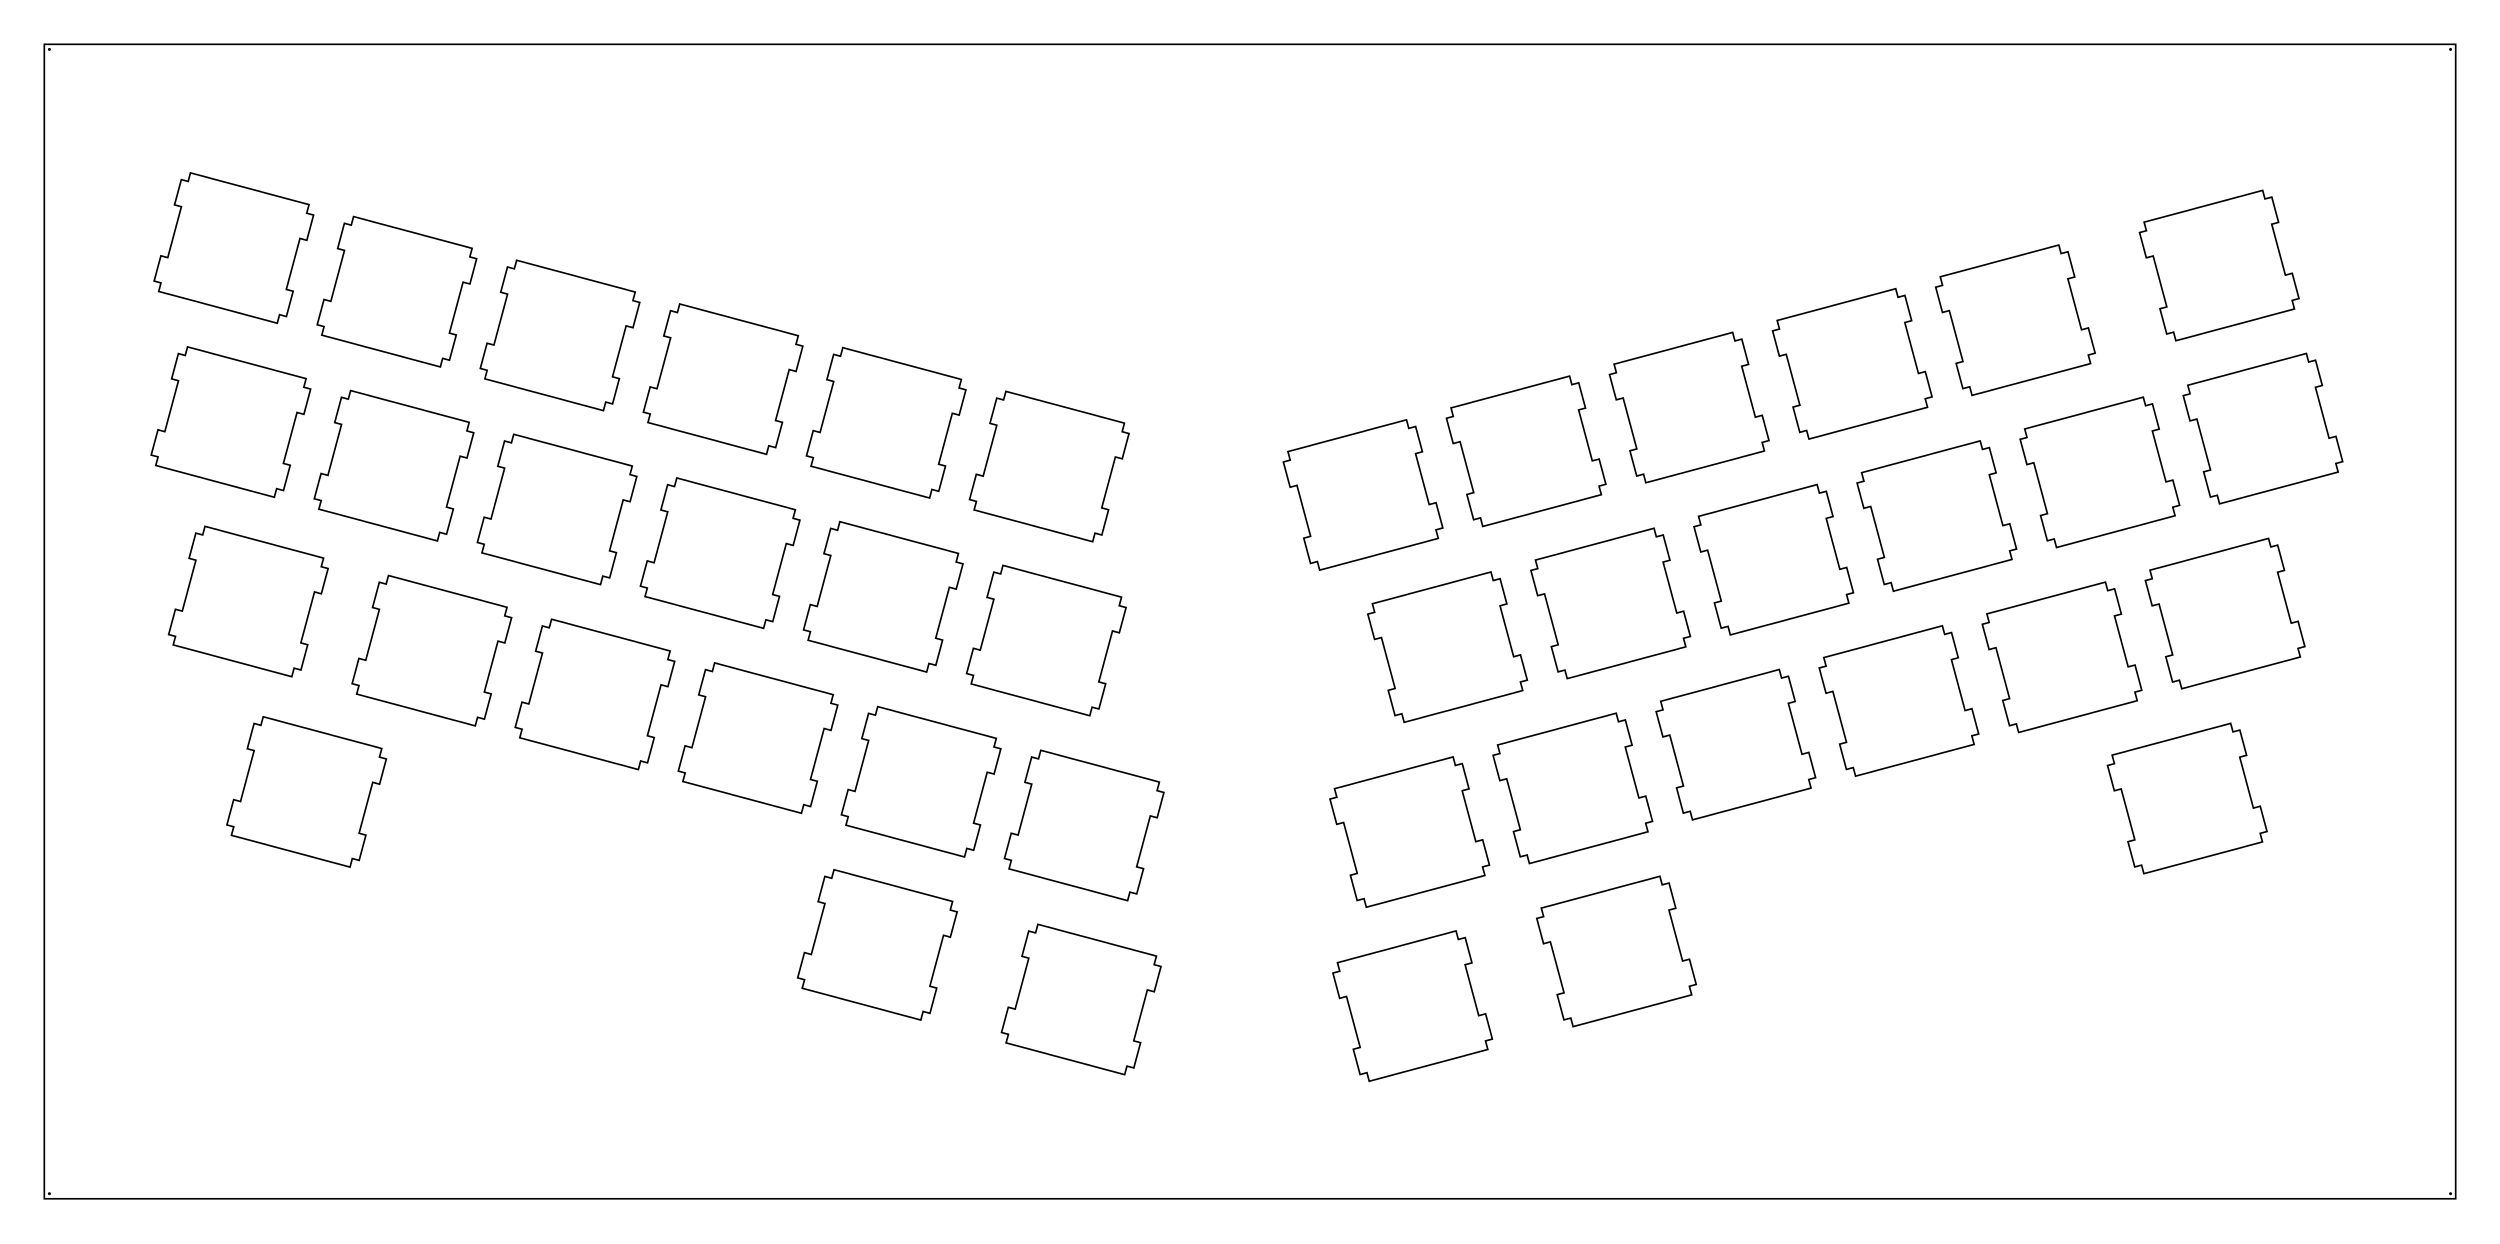
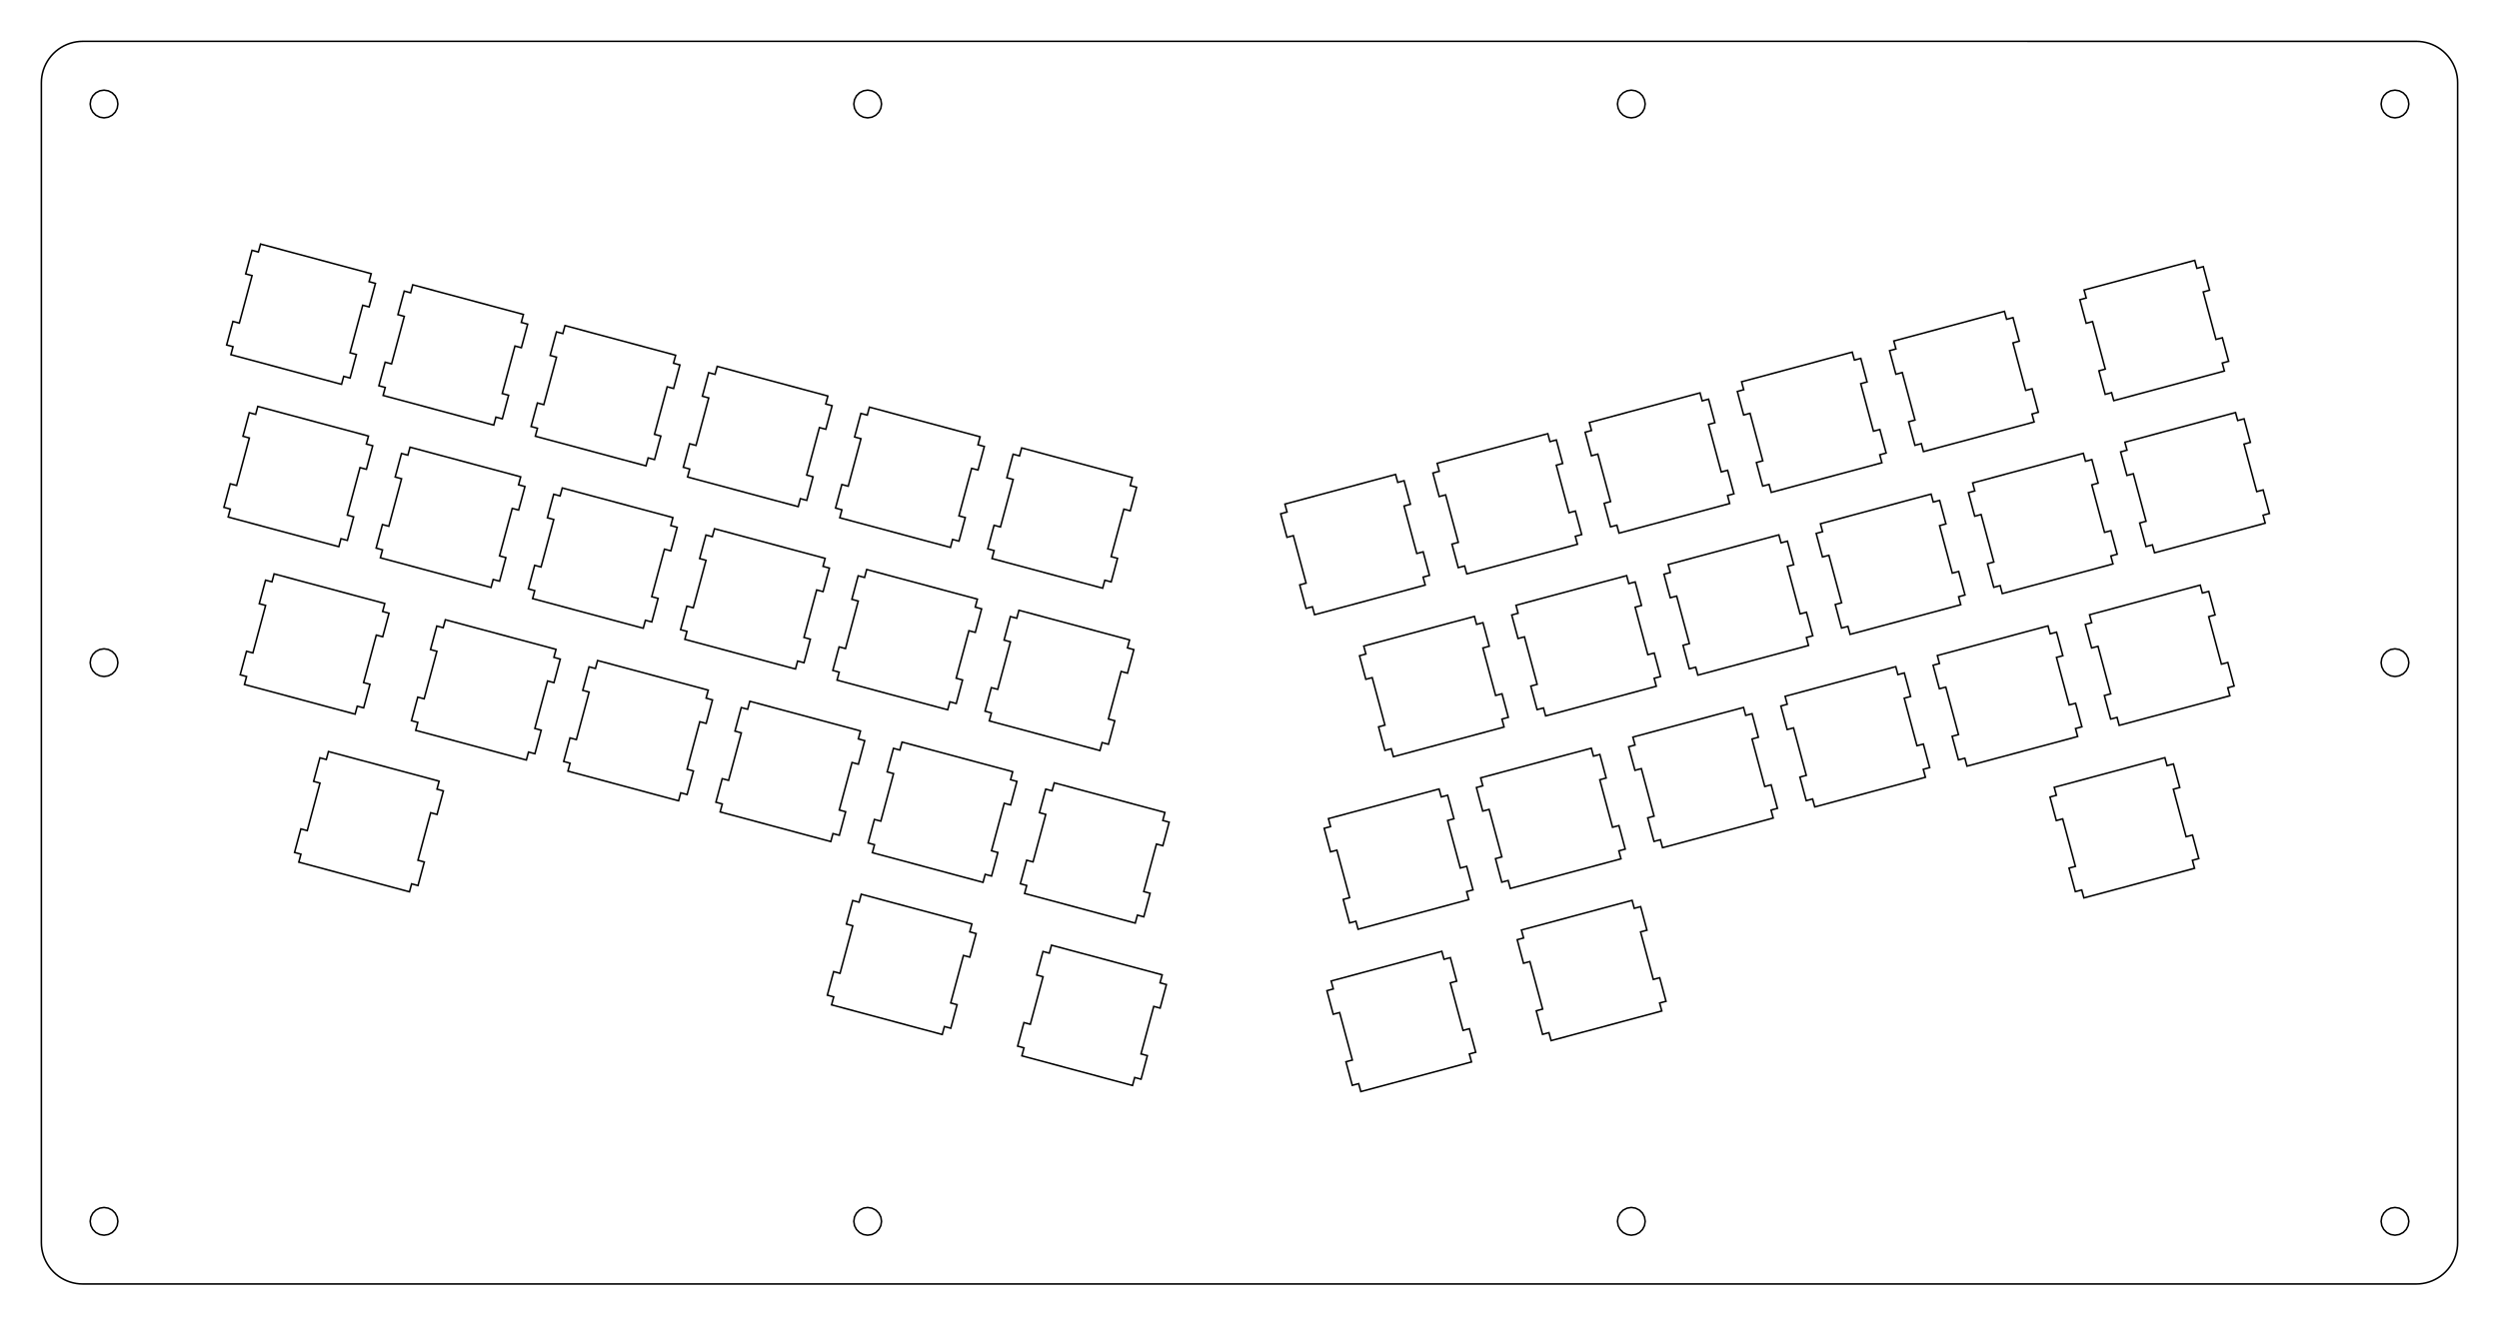
- <svg xmlns="http://www.w3.org/2000/svg" width="282.076mm" height="140.259mm" viewBox="0.000 0.000 282.076 140.259">
-   <polygon points="277.076,135.259 5.000,135.259 5.000,5.000 277.076,5.000" style="fill:none;stroke-width:0.05mm;stroke:black" />
-   <polygon points="5.551,134.612 5.530,134.623 5.514,134.640 5.503,134.661 5.499,134.684 5.503,134.707 5.514,134.728 5.530,134.744 5.551,134.755 5.574,134.759 5.598,134.755 5.619,134.744 5.635,134.728 5.646,134.707 5.649,134.684 5.646,134.661 5.635,134.640 5.619,134.623 5.598,134.612 5.574,134.609" style="fill:none;stroke-width:0.05mm;stroke:black" />
-   <polygon points="276.478,134.612 276.457,134.623 276.440,134.640 276.430,134.661 276.426,134.684 276.430,134.707 276.440,134.728 276.457,134.744 276.478,134.755 276.501,134.759 276.524,134.755 276.545,134.744 276.562,134.728 276.572,134.707 276.576,134.684 276.572,134.661 276.562,134.640 276.545,134.623 276.524,134.612 276.501,134.609" style="fill:none;stroke-width:0.05mm;stroke:black" />
-   <polygon points="150.909,108.620 151.168,109.586 150.395,109.793 151.158,112.643 151.931,112.436 153.471,118.183 152.698,118.390 153.462,121.239 154.235,121.032 154.493,121.998 167.871,118.414 167.613,117.448 168.385,117.241 167.622,114.391 166.849,114.598 165.309,108.851 166.082,108.644 165.318,105.794 164.546,106.001 164.287,105.035" style="fill:none;stroke-width:0.05mm;stroke:black" />
-   <polygon points="116.846,105.260 116.073,105.053 115.310,107.902 116.083,108.109 114.543,113.857 113.770,113.650 113.006,116.499 113.779,116.706 113.520,117.672 126.898,121.257 127.157,120.291 127.930,120.498 128.693,117.648 127.921,117.441 129.461,111.694 130.234,111.901 130.997,109.052 130.223,108.845 130.483,107.879 117.105,104.294" style="fill:none;stroke-width:0.05mm;stroke:black" />
-   <polygon points="173.910,102.457 174.169,103.423 173.396,103.630 174.159,106.479 174.932,106.272 176.472,112.020 175.699,112.227 176.463,115.076 177.236,114.869 177.494,115.835 190.873,112.250 190.614,111.285 191.386,111.077 190.623,108.228 189.850,108.435 188.310,102.688 189.083,102.481 188.319,99.631 187.547,99.838 187.288,98.872" style="fill:none;stroke-width:0.05mm;stroke:black" />
-   <polygon points="93.845,99.097 93.072,98.890 92.309,101.739 93.082,101.946 91.542,107.694 90.769,107.486 90.005,110.336 90.778,110.543 90.519,111.509 103.897,115.094 104.156,114.128 104.929,114.335 105.692,111.485 104.920,111.278 106.460,105.531 107.232,105.738 107.996,102.888 107.223,102.681 107.482,101.716 94.104,98.131" style="fill:none;stroke-width:0.05mm;stroke:black" />
-   <polygon points="150.578,88.987 150.837,89.953 150.064,90.160 150.828,93.009 151.601,92.802 153.141,98.549 152.368,98.756 153.132,101.606 153.904,101.399 154.163,102.365 167.541,98.780 167.282,97.814 168.055,97.607 167.292,94.758 166.519,94.965 164.979,89.217 165.752,89.010 164.988,86.161 164.215,86.368 163.956,85.402" style="fill:none;stroke-width:0.05mm;stroke:black" />
-   <polygon points="117.177,85.626 116.404,85.419 115.640,88.269 116.413,88.476 114.873,94.223 114.100,94.016 113.337,96.866 114.110,97.073 113.851,98.039 127.229,101.623 127.488,100.657 128.258,100.864 129.024,98.015 128.251,97.808 129.791,92.061 130.564,92.268 131.327,89.418 130.555,89.211 130.812,88.245 117.435,84.660" style="fill:none;stroke-width:0.05mm;stroke:black" />
-   <polygon points="238.313,85.200 238.572,86.166 237.799,86.373 238.563,89.223 239.335,89.016 240.875,94.763 240.102,94.970 240.866,97.819 241.639,97.612 241.898,98.578 255.276,94.994 255.017,94.028 255.790,93.821 255.026,90.971 254.253,91.178 252.713,85.431 253.486,85.224 252.723,82.374 251.950,82.582 251.691,81.616" style="fill:none;stroke-width:0.05mm;stroke:black" />
-   <polygon points="29.442,81.840 28.669,81.633 27.906,84.482 28.678,84.690 27.139,90.437 26.366,90.230 25.602,93.079 26.375,93.286 26.116,94.252 39.494,97.837 39.753,96.871 40.526,97.078 41.289,94.228 40.517,94.021 42.057,88.274 42.829,88.481 43.593,85.632 42.820,85.425 43.079,84.459 29.701,80.874" style="fill:none;stroke-width:0.05mm;stroke:black" />
-   <polygon points="168.979,84.056 169.238,85.022 168.465,85.229 169.229,88.079 170.002,87.872 171.542,93.619 170.769,93.826 171.532,96.675 172.305,96.468 172.564,97.434 185.942,93.850 185.683,92.884 186.456,92.677 185.692,89.827 184.920,90.034 183.380,84.287 184.152,84.080 183.389,81.230 182.616,81.437 182.357,80.471" style="fill:none;stroke-width:0.05mm;stroke:black" />
-   <polygon points="98.776,80.696 98.003,80.489 97.239,83.338 98.012,83.545 96.472,89.293 95.699,89.086 94.936,91.935 95.709,92.142 95.450,93.108 108.828,96.693 109.087,95.727 109.859,95.934 110.623,93.084 109.850,92.877 111.390,87.130 112.163,87.337 112.926,84.488 112.154,84.281 112.413,83.315 99.034,79.730" style="fill:none;stroke-width:0.05mm;stroke:black" />
-   <polygon points="187.380,79.126 187.639,80.092 186.866,80.299 187.630,83.148 188.403,82.941 189.943,88.688 189.170,88.895 189.933,91.745 190.706,91.538 190.965,92.504 204.343,88.919 204.084,87.953 204.857,87.746 204.093,84.897 203.321,85.104 201.781,79.356 202.553,79.149 201.790,76.300 201.017,76.507 200.758,75.541" style="fill:none;stroke-width:0.05mm;stroke:black" />
-   <polygon points="80.375,75.765 79.602,75.558 78.838,78.408 79.611,78.615 78.071,84.362 77.299,84.155 76.535,87.005 77.308,87.212 77.049,88.178 90.427,91.762 90.686,90.796 91.459,91.003 92.222,88.154 91.449,87.947 92.989,82.200 93.762,82.407 94.526,79.557 93.753,79.350 94.012,78.384 80.634,74.799" style="fill:none;stroke-width:0.05mm;stroke:black" />
-   <polygon points="205.781,74.195 206.040,75.161 205.267,75.368 206.031,78.218 206.803,78.011 208.343,83.758 207.571,83.965 208.334,86.814 209.107,86.607 209.366,87.573 222.744,83.989 222.485,83.023 223.258,82.816 222.494,79.966 221.721,80.173 220.181,74.426 220.954,74.219 220.191,71.369 219.418,71.576 219.159,70.610" style="fill:none;stroke-width:0.05mm;stroke:black" />
-   <polygon points="61.974,70.835 61.201,70.628 60.438,73.477 61.210,73.684 59.670,79.432 58.898,79.225 58.134,82.074 58.907,82.281 58.648,83.247 72.026,86.832 72.285,85.866 73.058,86.073 73.821,83.223 73.048,83.016 74.588,77.269 75.361,77.476 76.125,74.627 75.352,74.420 75.611,73.454 62.233,69.869" style="fill:none;stroke-width:0.05mm;stroke:black" />
-   <polygon points="224.182,69.265 224.441,70.231 223.668,70.438 224.432,73.287 225.204,73.080 226.744,78.827 225.972,79.034 226.735,81.884 227.508,81.677 227.767,82.643 241.145,79.058 240.886,78.092 241.659,77.885 240.895,75.036 240.122,75.243 238.582,69.495 239.355,69.288 238.592,66.439 237.819,66.646 237.560,65.680" style="fill:none;stroke-width:0.05mm;stroke:black" />
-   <polygon points="43.573,65.904 42.800,65.697 42.037,68.547 42.809,68.754 41.269,74.501 40.497,74.294 39.733,77.144 40.506,77.351 40.247,78.317 53.625,81.901 53.884,80.935 54.657,81.142 55.420,78.293 54.648,78.086 56.188,72.339 56.960,72.546 57.724,69.696 56.951,69.489 57.210,68.523 43.832,64.938" style="fill:none;stroke-width:0.05mm;stroke:black" />
-   <polygon points="154.848,68.120 155.107,69.086 154.334,69.293 155.098,72.143 155.871,71.936 157.411,77.683 156.638,77.890 157.401,80.740 158.174,80.533 158.433,81.499 171.811,77.914 171.552,76.948 172.325,76.741 171.561,73.891 170.789,74.099 169.249,68.351 170.022,68.144 169.258,65.295 168.485,65.501 168.226,64.536" style="fill:none;stroke-width:0.05mm;stroke:black" />
-   <polygon points="112.907,64.760 112.134,64.553 111.370,67.403 112.143,67.610 110.603,73.357 109.830,73.150 109.067,75.999 109.840,76.206 109.581,77.172 122.959,80.757 123.218,79.791 123.990,79.998 124.754,77.149 123.981,76.942 125.521,71.194 126.294,71.401 127.057,68.552 126.285,68.345 126.543,67.379 113.165,63.794" style="fill:none;stroke-width:0.05mm;stroke:black" />
-   <polygon points="242.583,64.334 242.842,65.300 242.069,65.507 242.832,68.357 243.605,68.150 245.145,73.897 244.372,74.104 245.136,76.953 245.909,76.746 246.167,77.712 259.546,74.128 259.286,73.162 260.059,72.955 259.296,70.105 258.523,70.312 256.983,64.565 257.755,64.358 256.992,61.508 256.220,61.715 255.961,60.749" style="fill:none;stroke-width:0.05mm;stroke:black" />
-   <polygon points="173.249,63.190 173.508,64.156 172.735,64.363 173.499,67.212 174.272,67.005 175.812,72.753 175.039,72.960 175.802,75.809 176.575,75.602 176.834,76.568 190.212,72.983 189.953,72.017 190.726,71.810 189.962,68.961 189.190,69.168 187.650,63.421 188.422,63.214 187.659,60.364 186.886,60.571 186.627,59.605" style="fill:none;stroke-width:0.05mm;stroke:black" />
-   <polygon points="22.872,60.358 22.099,60.151 21.336,63.000 22.108,63.207 20.568,68.954 19.796,68.747 19.032,71.597 19.805,71.804 19.546,72.770 32.924,76.354 33.183,75.388 33.956,75.596 34.719,72.746 33.947,72.539 35.487,66.792 36.259,66.999 37.023,64.149 36.250,63.942 36.509,62.976 23.131,59.392" style="fill:none;stroke-width:0.05mm;stroke:black" />
-   <polygon points="94.506,59.830 93.733,59.623 92.969,62.472 93.742,62.679 92.202,68.427 91.429,68.219 90.666,71.069 91.439,71.276 91.180,72.242 104.558,75.827 104.817,74.861 105.589,75.068 106.353,72.218 105.580,72.011 107.120,66.264 107.893,66.471 108.656,63.621 107.884,63.414 108.143,62.448 94.764,58.864" style="fill:none;stroke-width:0.05mm;stroke:black" />
-   <polygon points="191.650,58.259 191.909,59.225 191.136,59.432 191.900,62.282 192.672,62.075 194.212,67.822 193.440,68.029 194.203,70.879 194.976,70.672 195.235,71.638 208.613,68.053 208.354,67.087 209.127,66.880 208.363,64.030 207.591,64.236 206.051,58.490 206.823,58.283 206.060,55.434 205.287,55.641 205.028,54.675" style="fill:none;stroke-width:0.05mm;stroke:black" />
-   <polygon points="76.105,54.899 75.332,54.692 74.569,57.542 75.341,57.749 73.801,63.496 73.029,63.289 72.265,66.138 73.038,66.345 72.779,67.311 86.157,70.896 86.416,69.930 87.189,70.137 87.952,67.288 87.179,67.081 88.719,61.333 89.492,61.540 90.256,58.691 89.483,58.484 89.742,57.518 76.364,53.933" style="fill:none;stroke-width:0.05mm;stroke:black" />
-   <polygon points="210.051,53.329 210.310,54.295 209.537,54.502 210.301,57.351 211.073,57.144 212.613,62.892 211.841,63.099 212.604,65.948 213.377,65.741 213.636,66.707 227.014,63.122 226.755,62.156 227.528,61.949 226.764,59.100 225.991,59.307 224.451,53.560 225.224,53.353 224.461,50.503 223.688,50.710 223.429,49.744" style="fill:none;stroke-width:0.05mm;stroke:black" />
-   <polygon points="57.704,49.969 56.931,49.762 56.168,52.611 56.940,52.818 55.400,58.566 54.628,58.358 53.864,61.208 54.637,61.415 54.378,62.381 67.756,65.966 68.015,65.000 68.788,65.206 69.551,62.357 68.778,62.150 70.318,56.403 71.091,56.610 71.855,53.760 71.082,53.553 71.341,52.587 57.963,49.003" style="fill:none;stroke-width:0.05mm;stroke:black" />
-   <polygon points="145.318,50.952 145.576,51.918 144.804,52.125 145.567,54.975 146.340,54.768 147.880,60.515 147.107,60.722 147.871,63.571 148.643,63.364 148.902,64.330 162.280,60.746 162.022,59.780 162.794,59.573 162.031,56.723 161.258,56.930 159.718,51.183 160.491,50.976 159.727,48.126 158.955,48.334 158.696,47.368" style="fill:none;stroke-width:0.05mm;stroke:black" />
-   <polygon points="228.452,48.398 228.711,49.364 227.938,49.571 228.702,52.421 229.474,52.214 231.014,57.961 230.241,58.168 231.005,61.018 231.778,60.811 232.037,61.777 245.415,58.192 245.156,57.226 245.929,57.019 245.165,54.169 244.392,54.376 242.852,48.629 243.625,48.422 242.862,45.573 242.089,45.780 241.830,44.814" style="fill:none;stroke-width:0.05mm;stroke:black" />
-   <polygon points="113.237,45.127 112.464,44.920 111.701,47.769 112.473,47.976 110.933,53.723 110.161,53.516 109.397,56.366 110.170,56.573 109.911,57.539 123.289,61.124 123.548,60.158 124.321,60.365 125.084,57.515 124.311,57.308 125.851,51.561 126.624,51.768 127.388,48.918 126.615,48.711 126.874,47.745 113.496,44.161" style="fill:none;stroke-width:0.05mm;stroke:black" />
-   <polygon points="39.303,45.038 38.530,44.831 37.767,47.681 38.540,47.888 37.000,53.635 36.227,53.428 35.463,56.277 36.236,56.484 35.977,57.450 49.355,61.035 49.614,60.069 50.387,60.276 51.150,57.427 50.378,57.220 51.918,51.472 52.690,51.679 53.454,48.830 52.681,48.623 52.940,47.657 39.562,44.072" style="fill:none;stroke-width:0.05mm;stroke:black" />
-   <polygon points="163.719,46.022 163.977,46.988 163.205,47.195 163.968,50.044 164.741,49.837 166.281,55.584 165.508,55.791 166.272,58.641 167.044,58.434 167.303,59.400 180.681,55.815 180.422,54.849 181.195,54.642 180.432,51.793 179.659,52.000 178.119,46.252 178.892,46.045 178.128,43.196 177.355,43.403 177.097,42.437" style="fill:none;stroke-width:0.05mm;stroke:black" />
-   <polygon points="246.853,43.468 247.112,44.434 246.339,44.641 247.102,47.490 247.875,47.283 249.415,53.031 248.642,53.238 249.406,56.087 250.179,55.880 250.437,56.846 263.816,53.261 263.557,52.295 264.329,52.088 263.566,49.239 262.793,49.446 261.253,43.699 262.026,43.492 261.262,40.642 260.490,40.849 260.231,39.883" style="fill:none;stroke-width:0.05mm;stroke:black" />
-   <polygon points="94.836,40.196 94.063,39.989 93.300,42.839 94.072,43.046 92.532,48.793 91.760,48.586 90.996,51.435 91.769,51.642 91.510,52.608 104.888,56.193 105.147,55.227 105.920,55.434 106.683,52.585 105.911,52.378 107.451,46.630 108.223,46.837 108.987,43.988 108.214,43.781 108.473,42.815 95.095,39.230" style="fill:none;stroke-width:0.05mm;stroke:black" />
-   <polygon points="20.902,40.108 20.129,39.901 19.366,42.750 20.139,42.957 18.599,48.704 17.826,48.497 17.062,51.347 17.835,51.554 17.576,52.520 30.954,56.105 31.213,55.139 31.986,55.346 32.749,52.496 31.977,52.289 33.517,46.542 34.289,46.749 35.053,43.899 34.280,43.692 34.539,42.726 21.161,39.142" style="fill:none;stroke-width:0.05mm;stroke:black" />
-   <polygon points="182.119,41.091 182.378,42.057 181.605,42.264 182.369,45.114 183.142,44.907 184.682,50.654 183.909,50.861 184.672,53.710 185.445,53.503 185.704,54.469 199.082,50.885 198.823,49.919 199.596,49.712 198.833,46.862 198.060,47.069 196.520,41.322 197.293,41.115 196.529,38.265 195.756,38.472 195.497,37.507" style="fill:none;stroke-width:0.05mm;stroke:black" />
-   <polygon points="76.435,35.266 75.662,35.059 74.899,37.908 75.672,38.115 74.132,43.862 73.359,43.655 72.595,46.505 73.368,46.712 73.109,47.678 86.487,51.263 86.746,50.297 87.519,50.504 88.282,47.654 87.510,47.447 89.050,41.700 89.822,41.907 90.586,39.057 89.813,38.850 90.072,37.884 76.694,34.300" style="fill:none;stroke-width:0.05mm;stroke:black" />
-   <polygon points="200.520,36.161 200.779,37.127 200.006,37.334 200.770,40.183 201.543,39.976 203.083,45.723 202.310,45.930 203.073,48.780 203.846,48.573 204.105,49.539 217.483,45.954 217.224,44.988 217.997,44.781 217.233,41.932 216.461,42.139 214.921,36.391 215.693,36.184 214.930,33.335 214.157,33.542 213.898,32.576" style="fill:none;stroke-width:0.05mm;stroke:black" />
-   <polygon points="58.034,30.335 57.261,30.128 56.498,32.978 57.271,33.185 55.731,38.932 54.958,38.725 54.194,41.574 54.967,41.781 54.708,42.747 68.086,46.332 68.345,45.366 69.118,45.573 69.882,42.724 69.109,42.517 70.649,36.769 71.421,36.976 72.185,34.127 71.412,33.920 71.671,32.954 58.293,29.369" style="fill:none;stroke-width:0.05mm;stroke:black" />
-   <polygon points="218.921,31.230 219.180,32.195 218.407,32.403 219.171,35.253 219.944,35.046 221.483,40.793 220.711,41.000 221.474,43.849 222.247,43.642 222.506,44.608 235.884,41.024 235.625,40.058 236.398,39.851 235.634,37.001 234.862,37.208 233.322,31.461 234.094,31.254 233.331,28.404 232.558,28.611 232.299,27.646" style="fill:none;stroke-width:0.05mm;stroke:black" />
-   <polygon points="39.633,25.405 38.861,25.198 38.097,28.047 38.870,28.254 37.330,34.001 36.557,33.794 35.794,36.644 36.566,36.851 36.307,37.817 49.686,41.402 49.944,40.436 50.717,40.643 51.481,37.793 50.708,37.586 52.248,31.839 53.021,32.046 53.784,29.196 53.011,28.989 53.270,28.023 39.892,24.439" style="fill:none;stroke-width:0.05mm;stroke:black" />
-   <polygon points="241.922,25.067 242.181,26.033 241.408,26.240 242.172,29.090 242.945,28.882 244.485,34.630 243.712,34.837 244.475,37.686 245.248,37.479 245.507,38.445 258.885,34.861 258.625,33.895 259.399,33.688 258.635,30.838 257.863,31.045 256.322,25.298 257.095,25.091 256.332,22.241 255.559,22.448 255.300,21.482" style="fill:none;stroke-width:0.05mm;stroke:black" />
-   <polygon points="21.232,20.474 20.460,20.267 19.696,23.117 20.469,23.324 18.929,29.071 18.156,28.864 17.393,31.713 18.165,31.920 17.907,32.886 31.285,36.471 31.543,35.505 32.316,35.712 33.080,32.863 32.307,32.656 33.847,26.908 34.620,27.115 35.383,24.266 34.610,24.059 34.869,23.093 21.491,19.508" style="fill:none;stroke-width:0.05mm;stroke:black" />
-   <polygon points="276.478,5.503 276.457,5.514 276.440,5.530 276.430,5.551 276.426,5.574 276.430,5.598 276.440,5.619 276.457,5.635 276.478,5.646 276.501,5.650 276.524,5.646 276.545,5.635 276.562,5.619 276.572,5.598 276.576,5.574 276.572,5.551 276.562,5.530 276.545,5.514 276.524,5.503 276.501,5.499" style="fill:none;stroke-width:0.05mm;stroke:black" />
-   <polygon points="5.551,5.503 5.530,5.514 5.514,5.530 5.503,5.551 5.499,5.574 5.503,5.598 5.514,5.619 5.530,5.635 5.551,5.646 5.574,5.649 5.598,5.646 5.619,5.635 5.635,5.619 5.646,5.598 5.649,5.574 5.646,5.551 5.635,5.530 5.619,5.514 5.598,5.503 5.574,5.499" style="fill:none;stroke-width:0.05mm;stroke:black" />
+ <svg xmlns="http://www.w3.org/2000/svg" width="302.077mm" height="160.260mm" viewBox="0.000 0.000 302.077 160.260">
+   <polygon points="292.077,5.001 292.469,5.016 292.859,5.062 293.244,5.139 293.622,5.245 293.990,5.381 294.347,5.545 294.690,5.737 295.016,5.955 295.324,6.198 295.613,6.465 295.879,6.753 296.122,7.062 296.340,7.388 296.532,7.731 296.696,8.087 296.832,8.455 296.939,8.833 297.016,9.218 297.062,9.608 297.077,10.001 297.077,150.260 297.062,150.652 297.016,151.042 296.939,151.427 296.832,151.805 296.696,152.173 296.532,152.530 296.340,152.872 296.122,153.199 295.879,153.507 295.613,153.795 295.324,154.062 295.016,154.305 294.690,154.523 294.347,154.715 293.990,154.879 293.622,155.015 293.244,155.122 292.859,155.198 292.469,155.244 292.077,155.260 10.001,155.260 9.608,155.244 9.218,155.198 8.833,155.122 8.455,155.015 8.087,154.879 7.731,154.715 7.388,154.523 7.062,154.305 6.753,154.062 6.465,153.795 6.198,153.507 5.955,153.199 5.737,152.872 5.545,152.530 5.381,152.173 5.245,151.805 5.139,151.427 5.062,151.042 5.016,150.652 5.000,150.260 5.001,10.001 5.016,9.608 5.062,9.218 5.139,8.833 5.245,8.455 5.381,8.087 5.545,7.731 5.737,7.388 5.955,7.062 6.198,6.753 6.465,6.465 6.753,6.198 7.062,5.955 7.388,5.737 7.731,5.545 8.087,5.381 8.455,5.245 8.833,5.139 9.218,5.062 9.608,5.016 10.001,5.000" style="fill:none;stroke-width:0.05mm;stroke:black" />
+   <polygon points="12.058,146.092 11.591,146.330 11.220,146.700 10.982,147.167 10.901,147.685 10.982,148.202 11.220,148.669 11.591,149.040 12.058,149.278 12.576,149.360 13.093,149.278 13.560,149.040 13.931,148.669 14.169,148.202 14.251,147.685 14.169,147.167 13.931,146.700 13.560,146.330 13.093,146.092 12.576,146.010" style="fill:none;stroke-width:0.05mm;stroke:black" />
+   <polygon points="104.367,146.092 103.900,146.330 103.529,146.700 103.291,147.167 103.209,147.685 103.291,148.202 103.529,148.669 103.900,149.040 104.367,149.278 104.884,149.360 105.402,149.278 105.869,149.040 106.239,148.669 106.477,148.202 106.559,147.685 106.477,147.167 106.239,146.700 105.869,146.330 105.402,146.092 104.884,146.010" style="fill:none;stroke-width:0.05mm;stroke:black" />
+   <polygon points="196.676,146.092 196.209,146.330 195.838,146.700 195.600,147.167 195.518,147.685 195.600,148.202 195.838,148.669 196.209,149.040 196.676,149.278 197.193,149.360 197.711,149.278 198.178,149.040 198.548,148.669 198.786,148.202 198.868,147.685 198.786,147.167 198.548,146.700 198.178,146.330 197.711,146.092 197.193,146.010" style="fill:none;stroke-width:0.05mm;stroke:black" />
+   <polygon points="288.984,146.092 288.518,146.330 288.147,146.700 287.909,147.167 287.827,147.685 287.909,148.202 288.147,148.669 288.518,149.040 288.984,149.278 289.502,149.360 290.020,149.278 290.487,149.040 290.857,148.669 291.095,148.202 291.177,147.685 291.095,147.167 290.857,146.700 290.487,146.330 290.020,146.092 289.502,146.010" style="fill:none;stroke-width:0.05mm;stroke:black" />
+   <polygon points="160.910,118.621 161.169,119.587 160.396,119.794 161.159,122.644 161.932,122.437 163.472,128.184 162.699,128.390 163.463,131.240 164.236,131.033 164.494,131.999 177.872,128.414 177.614,127.449 178.386,127.242 177.623,124.392 176.850,124.599 175.310,118.852 176.083,118.645 175.319,115.795 174.547,116.002 174.288,115.036" style="fill:none;stroke-width:0.05mm;stroke:black" />
+   <polygon points="126.847,115.261 126.074,115.054 125.311,117.903 126.084,118.110 124.544,123.858 123.771,123.651 123.007,126.500 123.780,126.707 123.521,127.673 136.899,131.258 137.158,130.292 137.931,130.498 138.695,127.649 137.922,127.442 139.462,121.695 140.235,121.902 140.998,119.053 140.225,118.846 140.484,117.880 127.106,114.295" style="fill:none;stroke-width:0.05mm;stroke:black" />
+   <polygon points="183.911,112.458 184.170,113.424 183.397,113.631 184.160,116.480 184.933,116.273 186.473,122.021 185.700,122.228 186.464,125.077 187.237,124.870 187.495,125.836 200.874,122.251 200.615,121.286 201.387,121.078 200.624,118.229 199.851,118.436 198.311,112.689 199.084,112.482 198.320,109.632 197.548,109.839 197.289,108.873" style="fill:none;stroke-width:0.05mm;stroke:black" />
+   <polygon points="103.846,109.098 103.073,108.891 102.310,111.740 103.083,111.947 101.543,117.695 100.770,117.487 100.006,120.337 100.779,120.544 100.520,121.510 113.898,125.095 114.157,124.129 114.930,124.336 115.693,121.486 114.921,121.279 116.461,115.532 117.233,115.739 117.997,112.889 117.224,112.682 117.483,111.717 104.105,108.132" style="fill:none;stroke-width:0.05mm;stroke:black" />
+   <polygon points="160.579,98.988 160.838,99.954 160.065,100.161 160.829,103.010 161.602,102.803 163.142,108.550 162.369,108.757 163.133,111.607 163.905,111.400 164.164,112.366 177.542,108.781 177.283,107.815 178.056,107.608 177.293,104.759 176.520,104.966 174.980,99.218 175.753,99.011 174.989,96.162 174.216,96.369 173.957,95.403" style="fill:none;stroke-width:0.05mm;stroke:black" />
+   <polygon points="127.178,95.627 126.405,95.420 125.641,98.270 126.414,98.477 124.874,104.224 124.101,104.017 123.338,106.867 124.111,107.074 123.852,108.040 137.230,111.624 137.489,110.658 138.261,110.865 139.025,108.016 138.252,107.809 139.792,102.062 140.565,102.269 141.328,99.419 140.556,99.212 140.814,98.246 127.436,94.661" style="fill:none;stroke-width:0.05mm;stroke:black" />
+   <polygon points="248.314,95.201 248.573,96.167 247.800,96.374 248.564,99.224 249.336,99.017 250.876,104.764 250.103,104.971 250.867,107.820 251.640,107.613 251.899,108.579 265.277,104.995 265.018,104.029 265.791,103.822 265.027,100.972 264.254,101.179 262.714,95.432 263.487,95.225 262.724,92.375 261.951,92.583 261.691,91.617" style="fill:none;stroke-width:0.05mm;stroke:black" />
+   <polygon points="39.443,91.841 38.670,91.634 37.907,94.483 38.679,94.691 37.140,100.438 36.367,100.231 35.603,103.080 36.376,103.287 36.117,104.253 49.495,107.838 49.754,106.872 50.527,107.079 51.290,104.229 50.518,104.022 52.058,98.275 52.830,98.482 53.594,95.633 52.821,95.426 53.080,94.460 39.702,90.875" style="fill:none;stroke-width:0.05mm;stroke:black" />
+   <polygon points="178.980,94.057 179.239,95.023 178.466,95.230 179.230,98.080 180.003,97.873 181.543,103.620 180.770,103.827 181.533,106.676 182.306,106.469 182.565,107.435 195.943,103.851 195.684,102.885 196.457,102.678 195.693,99.828 194.921,100.035 193.381,94.288 194.153,94.081 193.390,91.231 192.617,91.438 192.358,90.472" style="fill:none;stroke-width:0.05mm;stroke:black" />
+   <polygon points="108.777,90.697 108.004,90.490 107.240,93.339 108.013,93.546 106.473,99.294 105.700,99.087 104.937,101.936 105.710,102.143 105.451,103.109 118.829,106.694 119.088,105.728 119.860,105.935 120.624,103.085 119.851,102.878 121.391,97.131 122.164,97.338 122.927,94.489 122.155,94.282 122.414,93.316 109.035,89.731" style="fill:none;stroke-width:0.05mm;stroke:black" />
+   <polygon points="197.381,89.127 197.640,90.093 196.867,90.300 197.631,93.149 198.404,92.942 199.944,98.689 199.171,98.896 199.934,101.746 200.707,101.539 200.966,102.505 214.344,98.920 214.085,97.954 214.858,97.747 214.094,94.898 213.322,95.105 211.782,89.357 212.554,89.150 211.791,86.301 211.018,86.508 210.759,85.542" style="fill:none;stroke-width:0.05mm;stroke:black" />
+   <polygon points="90.376,85.766 89.603,85.559 88.839,88.409 89.612,88.616 88.072,94.363 87.300,94.156 86.536,97.006 87.309,97.213 87.050,98.179 100.428,101.763 100.687,100.797 101.460,101.004 102.223,98.155 101.450,97.948 102.990,92.201 103.763,92.408 104.527,89.558 103.754,89.351 104.013,88.385 90.635,84.800" style="fill:none;stroke-width:0.05mm;stroke:black" />
+   <polygon points="215.782,84.196 216.041,85.162 215.268,85.369 216.032,88.219 216.804,88.012 218.344,93.759 217.572,93.966 218.335,96.815 219.108,96.608 219.367,97.574 232.745,93.990 232.486,93.024 233.259,92.817 232.495,89.967 231.722,90.174 230.182,84.427 230.955,84.220 230.192,81.370 229.419,81.577 229.160,80.611" style="fill:none;stroke-width:0.05mm;stroke:black" />
+   <polygon points="71.975,80.836 71.202,80.629 70.439,83.478 71.211,83.685 69.671,89.433 68.899,89.226 68.135,92.075 68.908,92.282 68.649,93.248 82.027,96.833 82.286,95.867 83.059,96.074 83.822,93.224 83.049,93.017 84.589,87.270 85.362,87.477 86.126,84.628 85.353,84.421 85.612,83.455 72.234,79.870" style="fill:none;stroke-width:0.05mm;stroke:black" />
+   <polygon points="234.183,79.266 234.442,80.232 233.669,80.439 234.433,83.288 235.205,83.081 236.745,88.828 235.973,89.035 236.736,91.885 237.509,91.678 237.768,92.644 251.146,89.059 250.887,88.093 251.660,87.886 250.896,85.037 250.123,85.244 248.583,79.496 249.356,79.289 248.593,76.440 247.820,76.647 247.561,75.681" style="fill:none;stroke-width:0.05mm;stroke:black" />
+   <polygon points="53.574,75.905 52.801,75.698 52.038,78.548 52.810,78.755 51.270,84.502 50.498,84.295 49.734,87.145 50.507,87.352 50.248,88.318 63.626,91.902 63.885,90.936 64.658,91.143 65.421,88.294 64.648,88.087 66.189,82.340 66.961,82.547 67.725,79.697 66.952,79.490 67.211,78.524 53.833,74.939" style="fill:none;stroke-width:0.05mm;stroke:black" />
+   <polygon points="164.849,78.121 165.108,79.087 164.335,79.294 165.099,82.144 165.872,81.937 167.412,87.684 166.639,87.891 167.402,90.741 168.175,90.534 168.434,91.500 181.812,87.915 181.553,86.949 182.326,86.742 181.562,83.892 180.790,84.100 179.250,78.352 180.023,78.145 179.259,75.296 178.486,75.503 178.227,74.537" style="fill:none;stroke-width:0.05mm;stroke:black" />
+   <polygon points="122.908,74.761 122.135,74.554 121.371,77.404 122.144,77.611 120.604,83.358 119.831,83.151 119.068,86.000 119.841,86.207 119.582,87.173 132.960,90.758 133.219,89.792 133.991,89.999 134.755,87.150 133.982,86.943 135.522,81.195 136.295,81.402 137.058,78.553 136.286,78.346 136.544,77.380 123.166,73.795" style="fill:none;stroke-width:0.05mm;stroke:black" />
+   <polygon points="252.584,74.335 252.843,75.301 252.070,75.508 252.833,78.358 253.606,78.151 255.146,83.898 254.373,84.105 255.137,86.954 255.910,86.747 256.167,87.713 269.547,84.129 269.288,83.163 270.060,82.956 269.297,80.106 268.524,80.313 266.984,74.566 267.757,74.359 266.993,71.509 266.221,71.716 265.962,70.750" style="fill:none;stroke-width:0.05mm;stroke:black" />
+   <polygon points="183.250,73.191 183.509,74.157 182.736,74.364 183.500,77.213 184.273,77.006 185.813,82.754 185.040,82.961 185.803,85.810 186.576,85.603 186.835,86.569 200.213,82.984 199.954,82.018 200.727,81.811 199.963,78.962 199.191,79.169 197.651,73.422 198.423,73.215 197.660,70.365 196.887,70.572 196.628,69.606" style="fill:none;stroke-width:0.05mm;stroke:black" />
+   <polygon points="32.873,70.359 32.099,70.152 31.337,73.001 32.108,73.208 30.569,78.955 29.797,78.748 29.033,81.598 29.806,81.805 29.547,82.771 42.925,86.355 43.184,85.389 43.957,85.597 44.720,82.747 43.948,82.540 45.488,76.793 46.260,77.000 47.024,74.150 46.251,73.943 46.510,72.977 33.132,69.393" style="fill:none;stroke-width:0.05mm;stroke:black" />
+   <polygon points="104.507,69.831 103.734,69.624 102.970,72.473 103.743,72.680 102.203,78.428 101.430,78.220 100.667,81.070 101.440,81.277 101.181,82.243 114.559,85.828 114.818,84.862 115.590,85.069 116.354,82.219 115.581,82.012 117.121,76.265 117.894,76.472 118.657,73.622 117.885,73.415 118.144,72.449 104.765,68.865" style="fill:none;stroke-width:0.05mm;stroke:black" />
+   <polygon points="12.058,78.537 11.591,78.775 11.220,79.146 10.982,79.613 10.901,80.130 10.982,80.648 11.220,81.115 11.591,81.485 12.058,81.723 12.576,81.805 13.093,81.723 13.560,81.485 13.931,81.115 14.169,80.648 14.251,80.130 14.169,79.613 13.931,79.146 13.560,78.775 13.093,78.537 12.576,78.455" style="fill:none;stroke-width:0.05mm;stroke:black" />
+   <polygon points="288.984,78.537 288.518,78.775 288.147,79.146 287.909,79.613 287.827,80.130 287.909,80.648 288.147,81.115 288.518,81.485 288.984,81.723 289.502,81.805 290.020,81.723 290.487,81.485 290.857,81.115 291.095,80.648 291.177,80.130 291.095,79.613 290.857,79.146 290.487,78.775 290.020,78.537 289.502,78.455" style="fill:none;stroke-width:0.05mm;stroke:black" />
+   <polygon points="201.651,68.260 201.910,69.226 201.137,69.433 201.901,72.283 202.673,72.076 204.213,77.823 203.441,78.030 204.204,80.880 204.977,80.673 205.236,81.639 218.614,78.054 218.355,77.088 219.128,76.881 218.364,74.031 217.592,74.238 216.052,68.491 216.824,68.284 216.061,65.435 215.288,65.642 215.029,64.676" style="fill:none;stroke-width:0.05mm;stroke:black" />
+   <polygon points="86.106,64.900 85.333,64.692 84.570,67.543 85.342,67.750 83.802,73.497 83.030,73.290 82.266,76.139 83.039,76.346 82.780,77.312 96.158,80.897 96.417,79.931 97.190,80.138 97.953,77.289 97.180,77.082 98.720,71.334 99.493,71.541 100.257,68.692 99.484,68.485 99.743,67.519 86.365,63.934" style="fill:none;stroke-width:0.05mm;stroke:black" />
+   <polygon points="220.052,63.330 220.311,64.296 219.538,64.502 220.302,67.352 221.074,67.145 222.614,72.893 221.842,73.100 222.605,75.949 223.378,75.742 223.637,76.708 237.015,73.123 236.756,72.157 237.529,71.950 236.765,69.101 235.992,69.308 234.452,63.561 235.225,63.354 234.462,60.504 233.689,60.711 233.430,59.745" style="fill:none;stroke-width:0.05mm;stroke:black" />
+   <polygon points="67.705,59.970 66.932,59.763 66.169,62.612 66.941,62.819 65.401,68.567 64.629,68.359 63.865,71.209 64.638,71.416 64.379,72.382 77.757,75.967 78.016,75.001 78.789,75.208 79.552,72.358 78.779,72.151 80.319,66.404 81.092,66.611 81.856,63.761 81.083,63.554 81.342,62.588 67.964,59.004" style="fill:none;stroke-width:0.05mm;stroke:black" />
+   <polygon points="155.319,60.953 155.577,61.919 154.805,62.126 155.568,64.975 156.341,64.769 157.881,70.516 157.108,70.723 157.872,73.572 158.644,73.365 158.903,74.331 172.281,70.747 172.023,69.781 172.795,69.574 172.032,66.724 171.259,66.931 169.719,61.184 170.492,60.977 169.728,58.127 168.956,58.335 168.697,57.369" style="fill:none;stroke-width:0.05mm;stroke:black" />
+   <polygon points="238.453,58.399 238.712,59.365 237.939,59.572 238.703,62.422 239.475,62.215 241.015,67.962 240.242,68.169 241.006,71.019 241.779,70.812 242.038,71.778 255.416,68.193 255.157,67.227 255.930,67.020 255.166,64.170 254.393,64.377 252.853,58.630 253.626,58.423 252.863,55.574 252.090,55.781 251.831,54.815" style="fill:none;stroke-width:0.05mm;stroke:black" />
+   <polygon points="123.238,55.128 122.465,54.921 121.702,57.770 122.474,57.977 120.934,63.724 120.162,63.517 119.398,66.367 120.171,66.574 119.912,67.540 133.290,71.125 133.549,70.159 134.322,70.366 135.085,67.516 134.312,67.309 135.852,61.562 136.625,61.769 137.389,58.919 136.616,58.712 136.875,57.746 123.497,54.162" style="fill:none;stroke-width:0.05mm;stroke:black" />
+   <polygon points="49.304,55.039 48.531,54.832 47.768,57.682 48.541,57.889 47.001,63.636 46.228,63.429 45.464,66.278 46.237,66.485 45.978,67.451 59.356,71.036 59.615,70.070 60.388,70.277 61.151,67.428 60.379,67.221 61.919,61.473 62.691,61.680 63.455,58.831 62.682,58.624 62.941,57.658 49.563,54.073" style="fill:none;stroke-width:0.05mm;stroke:black" />
+   <polygon points="173.720,56.023 173.978,56.989 173.206,57.196 173.969,60.045 174.742,59.838 176.282,65.585 175.509,65.792 176.273,68.642 177.045,68.435 177.304,69.401 190.682,65.816 190.423,64.850 191.196,64.642 190.433,61.794 189.660,62.001 188.120,56.253 188.893,56.046 188.129,53.197 187.356,53.404 187.098,52.438" style="fill:none;stroke-width:0.05mm;stroke:black" />
+   <polygon points="256.854,53.469 257.113,54.435 256.340,54.642 257.102,57.491 257.876,57.284 259.416,63.032 258.643,63.239 259.407,66.088 260.179,65.881 260.438,66.847 273.817,63.262 273.558,62.296 274.330,62.089 273.567,59.240 272.794,59.447 271.254,53.700 272.027,53.493 271.263,50.643 270.491,50.850 270.232,49.884" style="fill:none;stroke-width:0.05mm;stroke:black" />
+   <polygon points="104.837,50.197 104.064,49.990 103.301,52.840 104.073,53.047 102.533,58.794 101.761,58.587 100.997,61.436 101.770,61.643 101.511,62.609 114.889,66.194 115.148,65.228 115.921,65.435 116.684,62.586 115.912,62.379 117.452,56.631 118.224,56.838 118.988,53.989 118.215,53.782 118.474,52.816 105.096,49.231" style="fill:none;stroke-width:0.05mm;stroke:black" />
+   <polygon points="30.903,50.109 30.130,49.902 29.367,52.751 30.140,52.958 28.600,58.705 27.827,58.498 27.063,61.348 27.836,61.555 27.577,62.521 40.955,66.106 41.214,65.139 41.987,65.347 42.750,62.497 41.978,62.290 43.518,56.543 44.290,56.750 45.054,53.900 44.281,53.693 44.540,52.727 31.162,49.143" style="fill:none;stroke-width:0.05mm;stroke:black" />
+   <polygon points="192.120,51.092 192.379,52.058 191.606,52.265 192.370,55.115 193.143,54.908 194.683,60.655 193.910,60.862 194.673,63.711 195.446,63.504 195.705,64.469 209.083,60.886 208.824,59.920 209.597,59.713 208.834,56.863 208.061,57.070 206.521,51.323 207.294,51.116 206.530,48.266 205.757,48.473 205.498,47.508" style="fill:none;stroke-width:0.05mm;stroke:black" />
+   <polygon points="86.436,45.267 85.663,45.060 84.900,47.909 85.673,48.116 84.133,53.863 83.360,53.656 82.596,56.506 83.369,56.713 83.110,57.679 96.488,61.264 96.747,60.298 97.520,60.505 98.283,57.655 97.511,57.448 99.051,51.701 99.823,51.908 100.587,49.058 99.814,48.851 100.073,47.885 86.695,44.301" style="fill:none;stroke-width:0.05mm;stroke:black" />
+   <polygon points="210.521,46.162 210.780,47.128 210.007,47.335 210.771,50.184 211.544,49.977 213.084,55.724 212.311,55.931 213.074,58.781 213.847,58.574 214.106,59.540 227.484,55.955 227.225,54.989 227.998,54.782 227.234,51.933 226.462,52.140 224.922,46.392 225.694,46.185 224.931,43.336 224.158,43.543 223.899,42.577" style="fill:none;stroke-width:0.05mm;stroke:black" />
+   <polygon points="68.035,40.336 67.262,40.129 66.499,42.979 67.272,43.186 65.732,48.933 64.959,48.726 64.195,51.575 64.968,51.782 64.709,52.748 78.087,56.333 78.346,55.367 79.119,55.574 79.883,52.725 79.110,52.518 80.650,46.770 81.422,46.977 82.186,44.128 81.413,43.921 81.672,42.955 68.294,39.370" style="fill:none;stroke-width:0.05mm;stroke:black" />
+   <polygon points="228.922,41.231 229.181,42.197 228.408,42.404 229.172,45.254 229.945,45.047 231.484,50.794 230.712,51.001 231.475,53.850 232.248,53.643 232.507,54.609 245.885,51.025 245.626,50.059 246.399,49.852 245.635,47.002 244.863,47.209 243.323,41.462 244.095,41.255 243.332,38.405 242.559,38.612 242.300,37.647" style="fill:none;stroke-width:0.05mm;stroke:black" />
+   <polygon points="49.634,35.406 48.862,35.199 48.098,38.048 48.871,38.255 47.331,44.002 46.558,43.795 45.795,46.645 46.567,46.852 46.308,47.818 59.687,51.403 59.945,50.437 60.718,50.644 61.482,47.794 60.709,47.587 62.249,41.840 63.022,42.047 63.785,39.197 63.012,38.990 63.271,38.024 49.893,34.440" style="fill:none;stroke-width:0.05mm;stroke:black" />
+   <polygon points="251.923,35.068 252.182,36.034 251.409,36.241 252.173,39.091 252.946,38.883 254.486,44.631 253.713,44.838 254.476,47.687 255.249,47.480 255.508,48.446 268.886,44.862 268.627,43.896 269.400,43.689 268.636,40.839 267.864,41.046 266.324,35.299 267.096,35.092 266.333,32.242 265.560,32.449 265.301,31.483" style="fill:none;stroke-width:0.05mm;stroke:black" />
+   <polygon points="31.233,30.475 30.461,30.268 29.697,33.118 30.470,33.325 28.930,39.072 28.157,38.865 27.394,41.714 28.166,41.921 27.908,42.887 41.286,46.472 41.544,45.506 42.317,45.713 43.081,42.864 42.308,42.657 43.848,36.909 44.621,37.116 45.384,34.267 44.611,34.060 44.870,33.094 31.492,29.509" style="fill:none;stroke-width:0.05mm;stroke:black" />
+   <polygon points="12.058,10.982 11.591,11.220 11.220,11.591 10.982,12.058 10.901,12.576 10.982,13.093 11.220,13.560 11.591,13.931 12.058,14.169 12.576,14.251 13.093,14.169 13.560,13.931 13.931,13.560 14.169,13.093 14.251,12.576 14.169,12.058 13.931,11.591 13.560,11.220 13.093,10.982 12.576,10.901" style="fill:none;stroke-width:0.05mm;stroke:black" />
+   <polygon points="288.984,10.982 288.518,11.220 288.147,11.591 287.909,12.058 287.827,12.576 287.909,13.093 288.147,13.560 288.518,13.931 288.984,14.169 289.502,14.251 290.020,14.169 290.487,13.931 290.857,13.560 291.095,13.093 291.177,12.576 291.095,12.058 290.857,11.591 290.487,11.220 290.020,10.982 289.502,10.900" style="fill:none;stroke-width:0.05mm;stroke:black" />
+   <polygon points="196.676,10.982 196.209,11.220 195.838,11.591 195.600,12.058 195.518,12.576 195.600,13.093 195.838,13.560 196.209,13.931 196.676,14.169 197.193,14.251 197.711,14.169 198.178,13.931 198.548,13.560 198.786,13.093 198.868,12.576 198.786,12.058 198.548,11.591 198.178,11.220 197.711,10.982 197.193,10.900" style="fill:none;stroke-width:0.05mm;stroke:black" />
+   <polygon points="104.367,10.982 103.900,11.220 103.529,11.591 103.291,12.058 103.209,12.576 103.291,13.093 103.529,13.560 103.900,13.931 104.367,14.169 104.884,14.251 105.402,14.169 105.869,13.931 106.239,13.560 106.477,13.093 106.559,12.576 106.477,12.058 106.239,11.591 105.869,11.220 105.402,10.982 104.884,10.900" style="fill:none;stroke-width:0.05mm;stroke:black" />
</svg>
